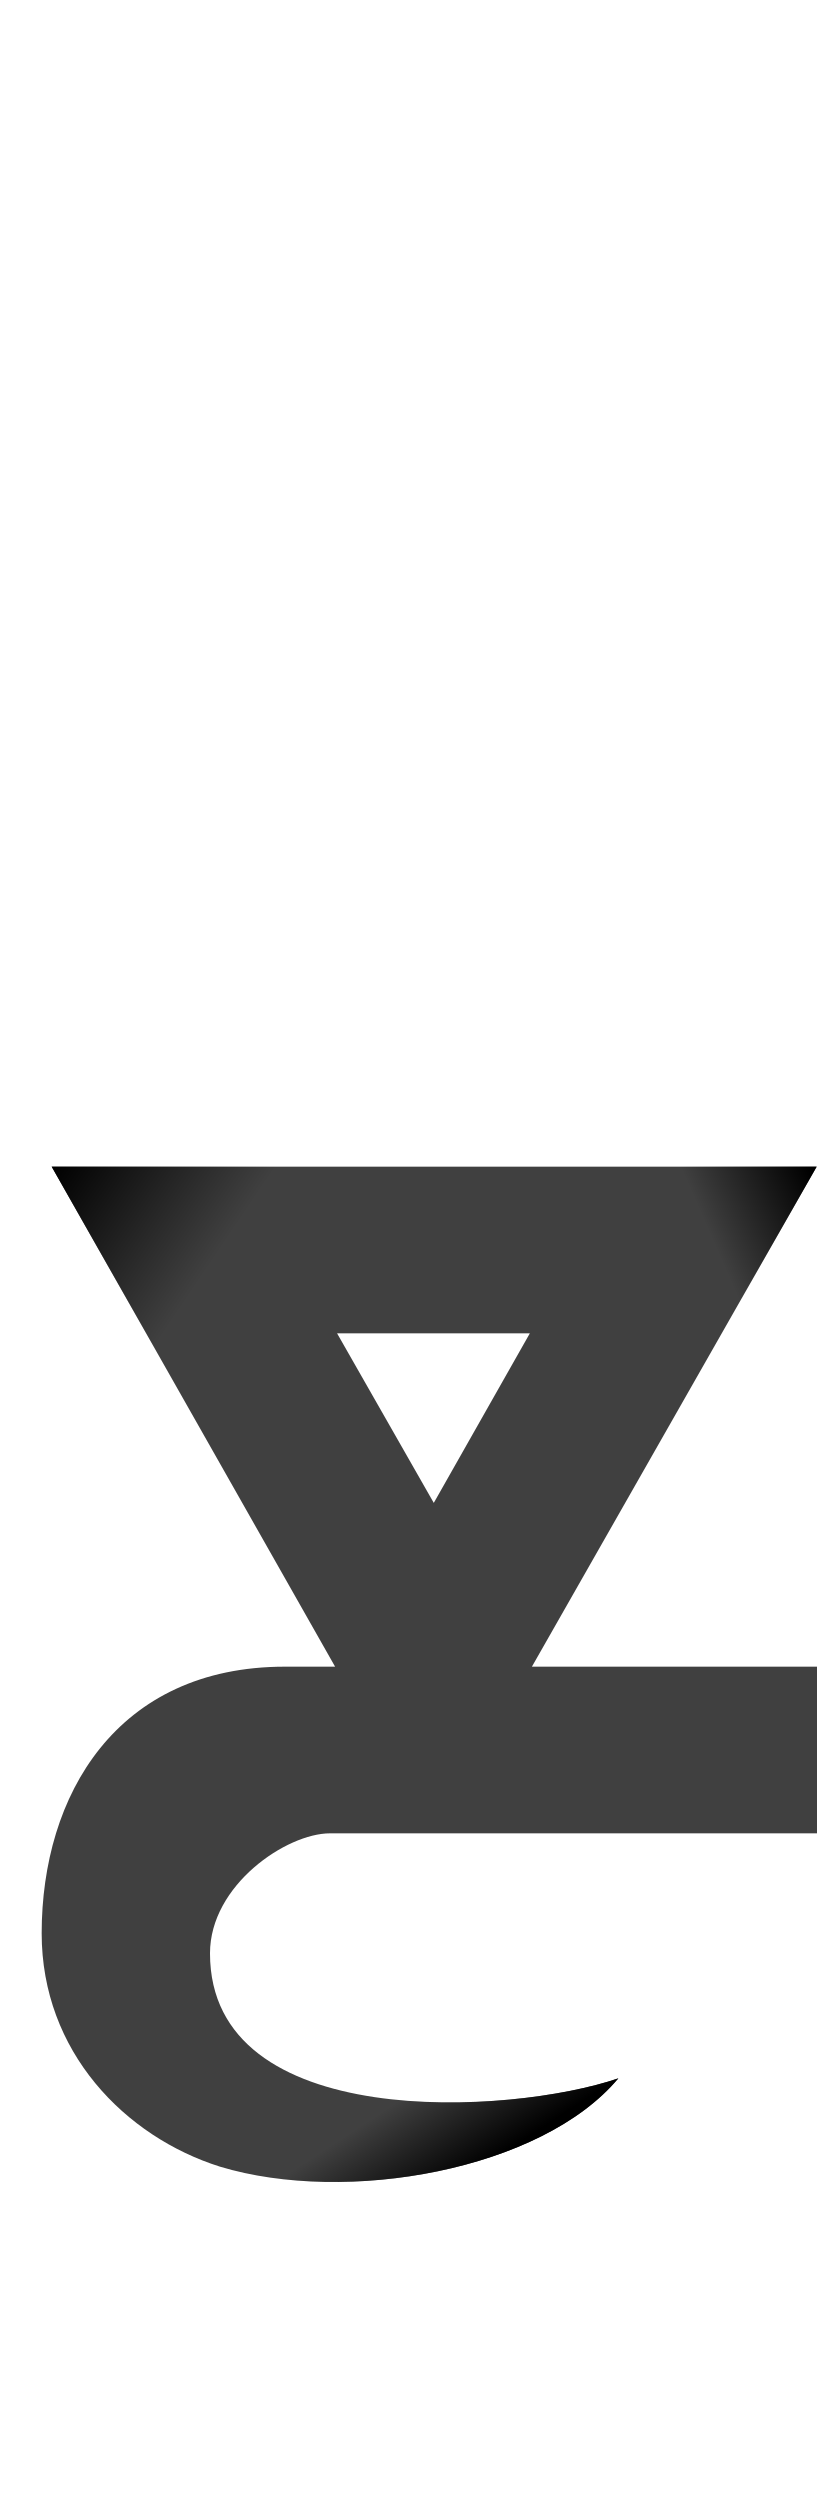
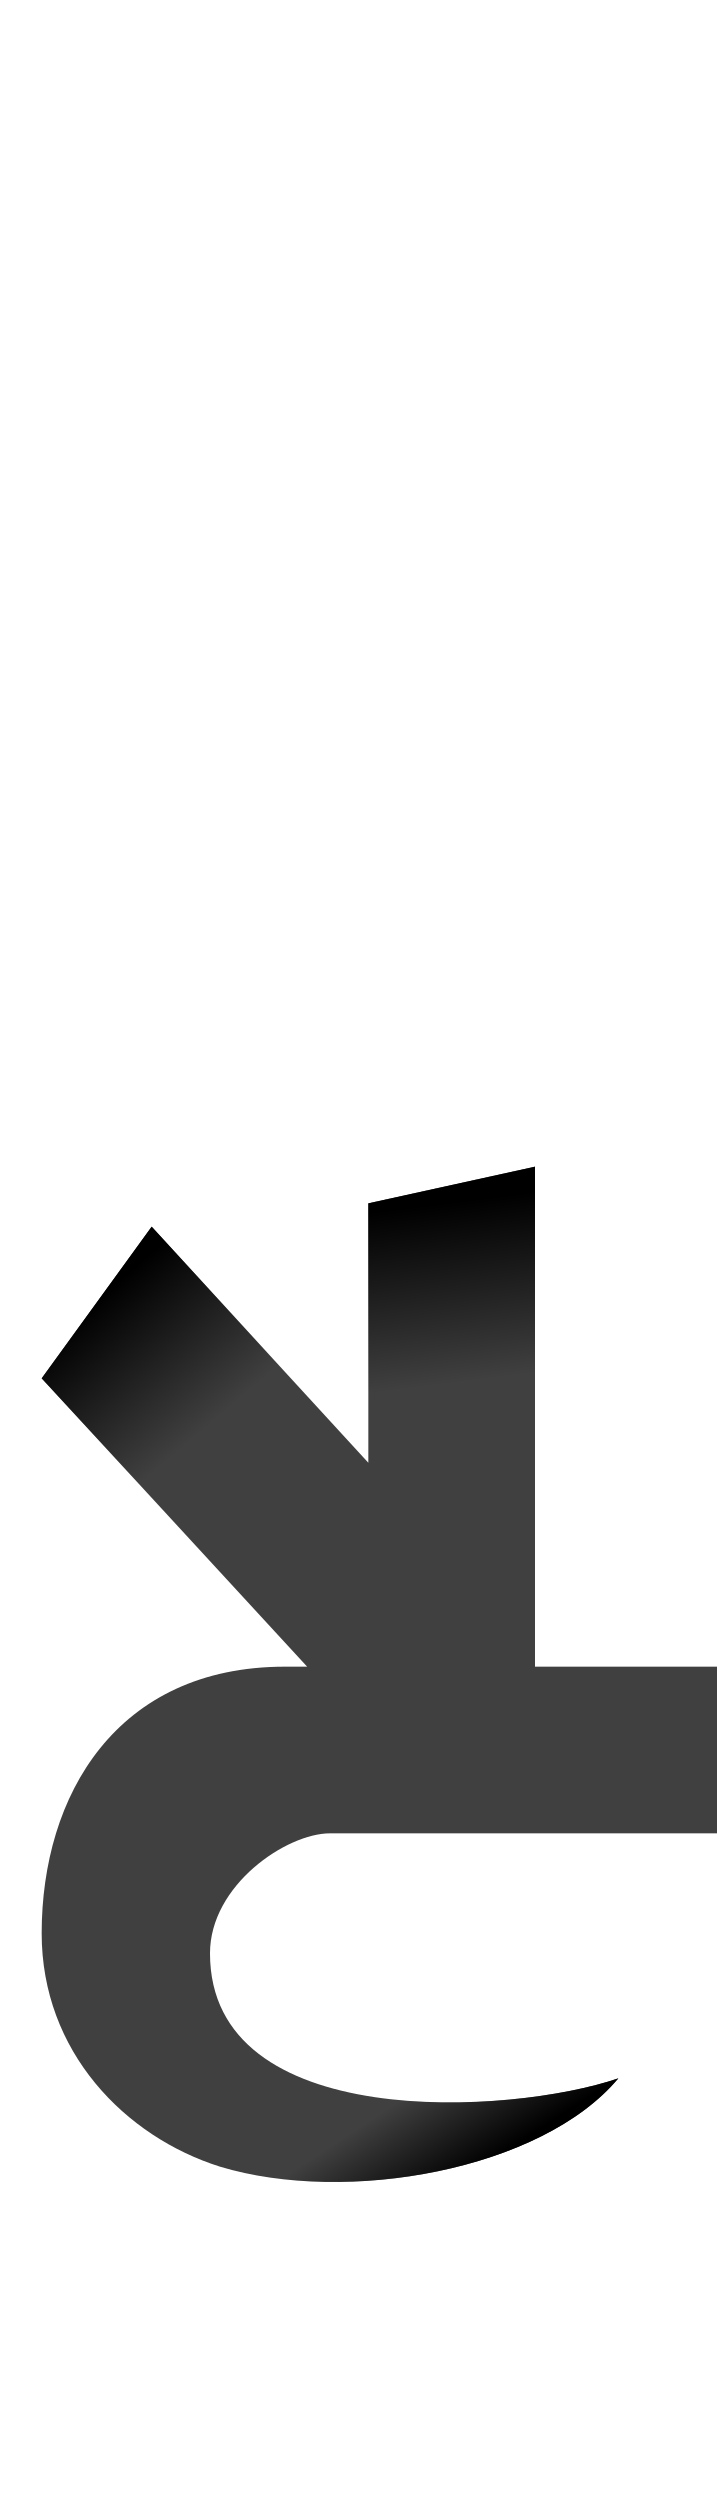
- <svg xmlns="http://www.w3.org/2000/svg" xmlns:xlink="http://www.w3.org/1999/xlink" version="1.1" viewBox="0 0 490.0 1500.0" width="490.0" height="1500.0" id="svg1742">
-   <defs id="defs1744">
-     <linearGradient xlink:href="#linearGradient4137" id="linearGradient4139" x1="0" y1="699.752" x2="92.557" y2="762.168" gradientUnits="userSpaceOnUse" gradientTransform="translate(31)" />
-     <linearGradient id="linearGradient4137">
-       <stop style="stop-color:#000000;stop-opacity:1;" offset="0" id="stop4133" />
-       <stop style="stop-color:#000000;stop-opacity:0;" offset="1" id="stop4135" />
+ <svg xmlns="http://www.w3.org/2000/svg" xmlns:xlink="http://www.w3.org/1999/xlink" version="1.1" viewBox="0 0 430.0 1500.0" width="430.0" height="1500.0" id="svg1754">
+   <defs id="defs1756">
+     <linearGradient xlink:href="#linearGradient3435" id="linearGradient3437" x1="201.309" y1="721.98" x2="214.732" y2="828.691" gradientUnits="userSpaceOnUse" />
+     <linearGradient id="linearGradient3435">
+       <stop style="stop-color:#000000;stop-opacity:1;" offset="0" id="stop3431" />
+       <stop style="stop-color:#000000;stop-opacity:0;" offset="1" id="stop3433" />
    </linearGradient>
-     <linearGradient xlink:href="#linearGradient4137" id="linearGradient4289" gradientUnits="userSpaceOnUse" x1="455.034" y1="701.765" x2="390.544" y2="729.953" gradientTransform="translate(31)" />
-     <linearGradient xlink:href="#linearGradient4137" id="linearGradient3910" x1="365.268" y1="-150.24" x2="303.02" y2="-83.797" gradientUnits="userSpaceOnUse" />
-     <linearGradient xlink:href="#linearGradient4137" id="linearGradient4577" gradientUnits="userSpaceOnUse" x1="365.268" y1="-150.24" x2="332.118" y2="-99.753" />
+     <linearGradient xlink:href="#linearGradient3435" id="linearGradient3439" x1="-10.799" y1="782.248" x2="54.711" y2="858.758" gradientUnits="userSpaceOnUse" />
+     <linearGradient xlink:href="#linearGradient3435" id="linearGradient4577" gradientUnits="userSpaceOnUse" x1="365.268" y1="-150.24" x2="332.118" y2="-99.753" gradientTransform="matrix(1,0,0,-1,0,1100)" />
  </defs>
-   <g transform="matrix(1 0 0 -1 0 1100.0)" id="g1740">
-     <path fill="#404040" d="M428.0 100.0V0.0H510.0V100.0H428.0ZM132.0 -200.0C208.0 -223.0 325.0 -202.0 371.0 -147.0C307.0 -169.0 126.0 -180.0 126.0 -72.0C126.0 -31.0 172.0 0.0 198.0 0.0H450.0V100.0H171.0C70.0 100.0 25.0 23.0 25.0 -60.0C25.0 -131.0 75.0 -182.0 132.0 -200.0ZM340.0 339.0 191.0 76.0 277.0 26.0 490.0 400.0H31.0L243.0 26.0L330.0 76.0L180.0 339.0L157.0 300.0H363.0L340.0 339.0Z" id="path1738" />
+   <g transform="matrix(1 0 0 -1 0 1100.0)" id="g1752">
+     <path fill="#404040" d="M132.0 -200.0C208.0 -223.0 325.0 -202.0 371.0 -147.0C307.0 -169.0 126.0 -180.0 126.0 -72.0C126.0 -31.0 172.0 0.0 198.0 0.0H450.0V100.0H171.0C70.0 100.0 25.0 23.0 25.0 -60.0C25.0 -131.0 75.0 -182.0 132.0 -200.0ZM234.0 46.0 314.0 121.0 91.0 364.0 25.0 273.0 234.0 46.0ZM221.0 50.0H321.0V400.0L221.0 378.0V50.0Z" id="path1750" />
  </g>
-   <path style="fill:url(#linearGradient4139);fill-opacity:1" d="m 340,761 -149,263 86,50 213,-374 H 31 l 212,374 87,-50 -150,-263 -23,39 h 206 z" id="path4033" />
-   <path style="fill:url(#linearGradient4289);fill-opacity:1" d="m 340,761 -149,263 86,50 213,-374 H 31 l 212,374 87,-50 -150,-263 -23,39 h 206 z" id="path4033-5" />
-   <g transform="matrix(1,0,0,-1,0,1100)" id="g3827" style="fill:url(#linearGradient3910);fill-opacity:1">
-     <path fill="#404040" d="m 132,-200 c 76,-23 193,-2 239,53 -64,-22 -245,-33 -245,75 0,41 46,72 72,72 H 450 V 100 H 171 C 70,100 25,23 25,-60 25,-131 75,-182 132,-200 Z M 234,46 314,121 91,364 25,273 Z m -13,4 H 321 V 400 L 221,378 Z" id="path3825" style="fill:url(#linearGradient4577);fill-opacity:1" />
+   <g id="g3580" transform="translate(66)">
+     <path style="fill:url(#linearGradient3437);fill-opacity:1" d="M 155,1050 H 255 V 700 l -100,22 z" id="path3331" />
+     <path style="fill:url(#linearGradient3439);fill-opacity:1" d="M 168,1054 248,979 25,736 -41,827 Z" id="path3329" />
  </g>
+   <path fill="#404040" d="m 132,1300 c 76,23 193,2 239,-53 -64,22 -245,33 -245,-75 0,-41 46,-72 72,-72 H 450 V 1000 H 171 c -101,0 -146,77 -146,160 0,71 50,122 107,140 z M 234,1054 314,979 91,736 25,827 Z m -13,-4 H 321 V 700 l -100,22 z" id="path3825" style="fill:url(#linearGradient4577);fill-opacity:1" />
</svg>
